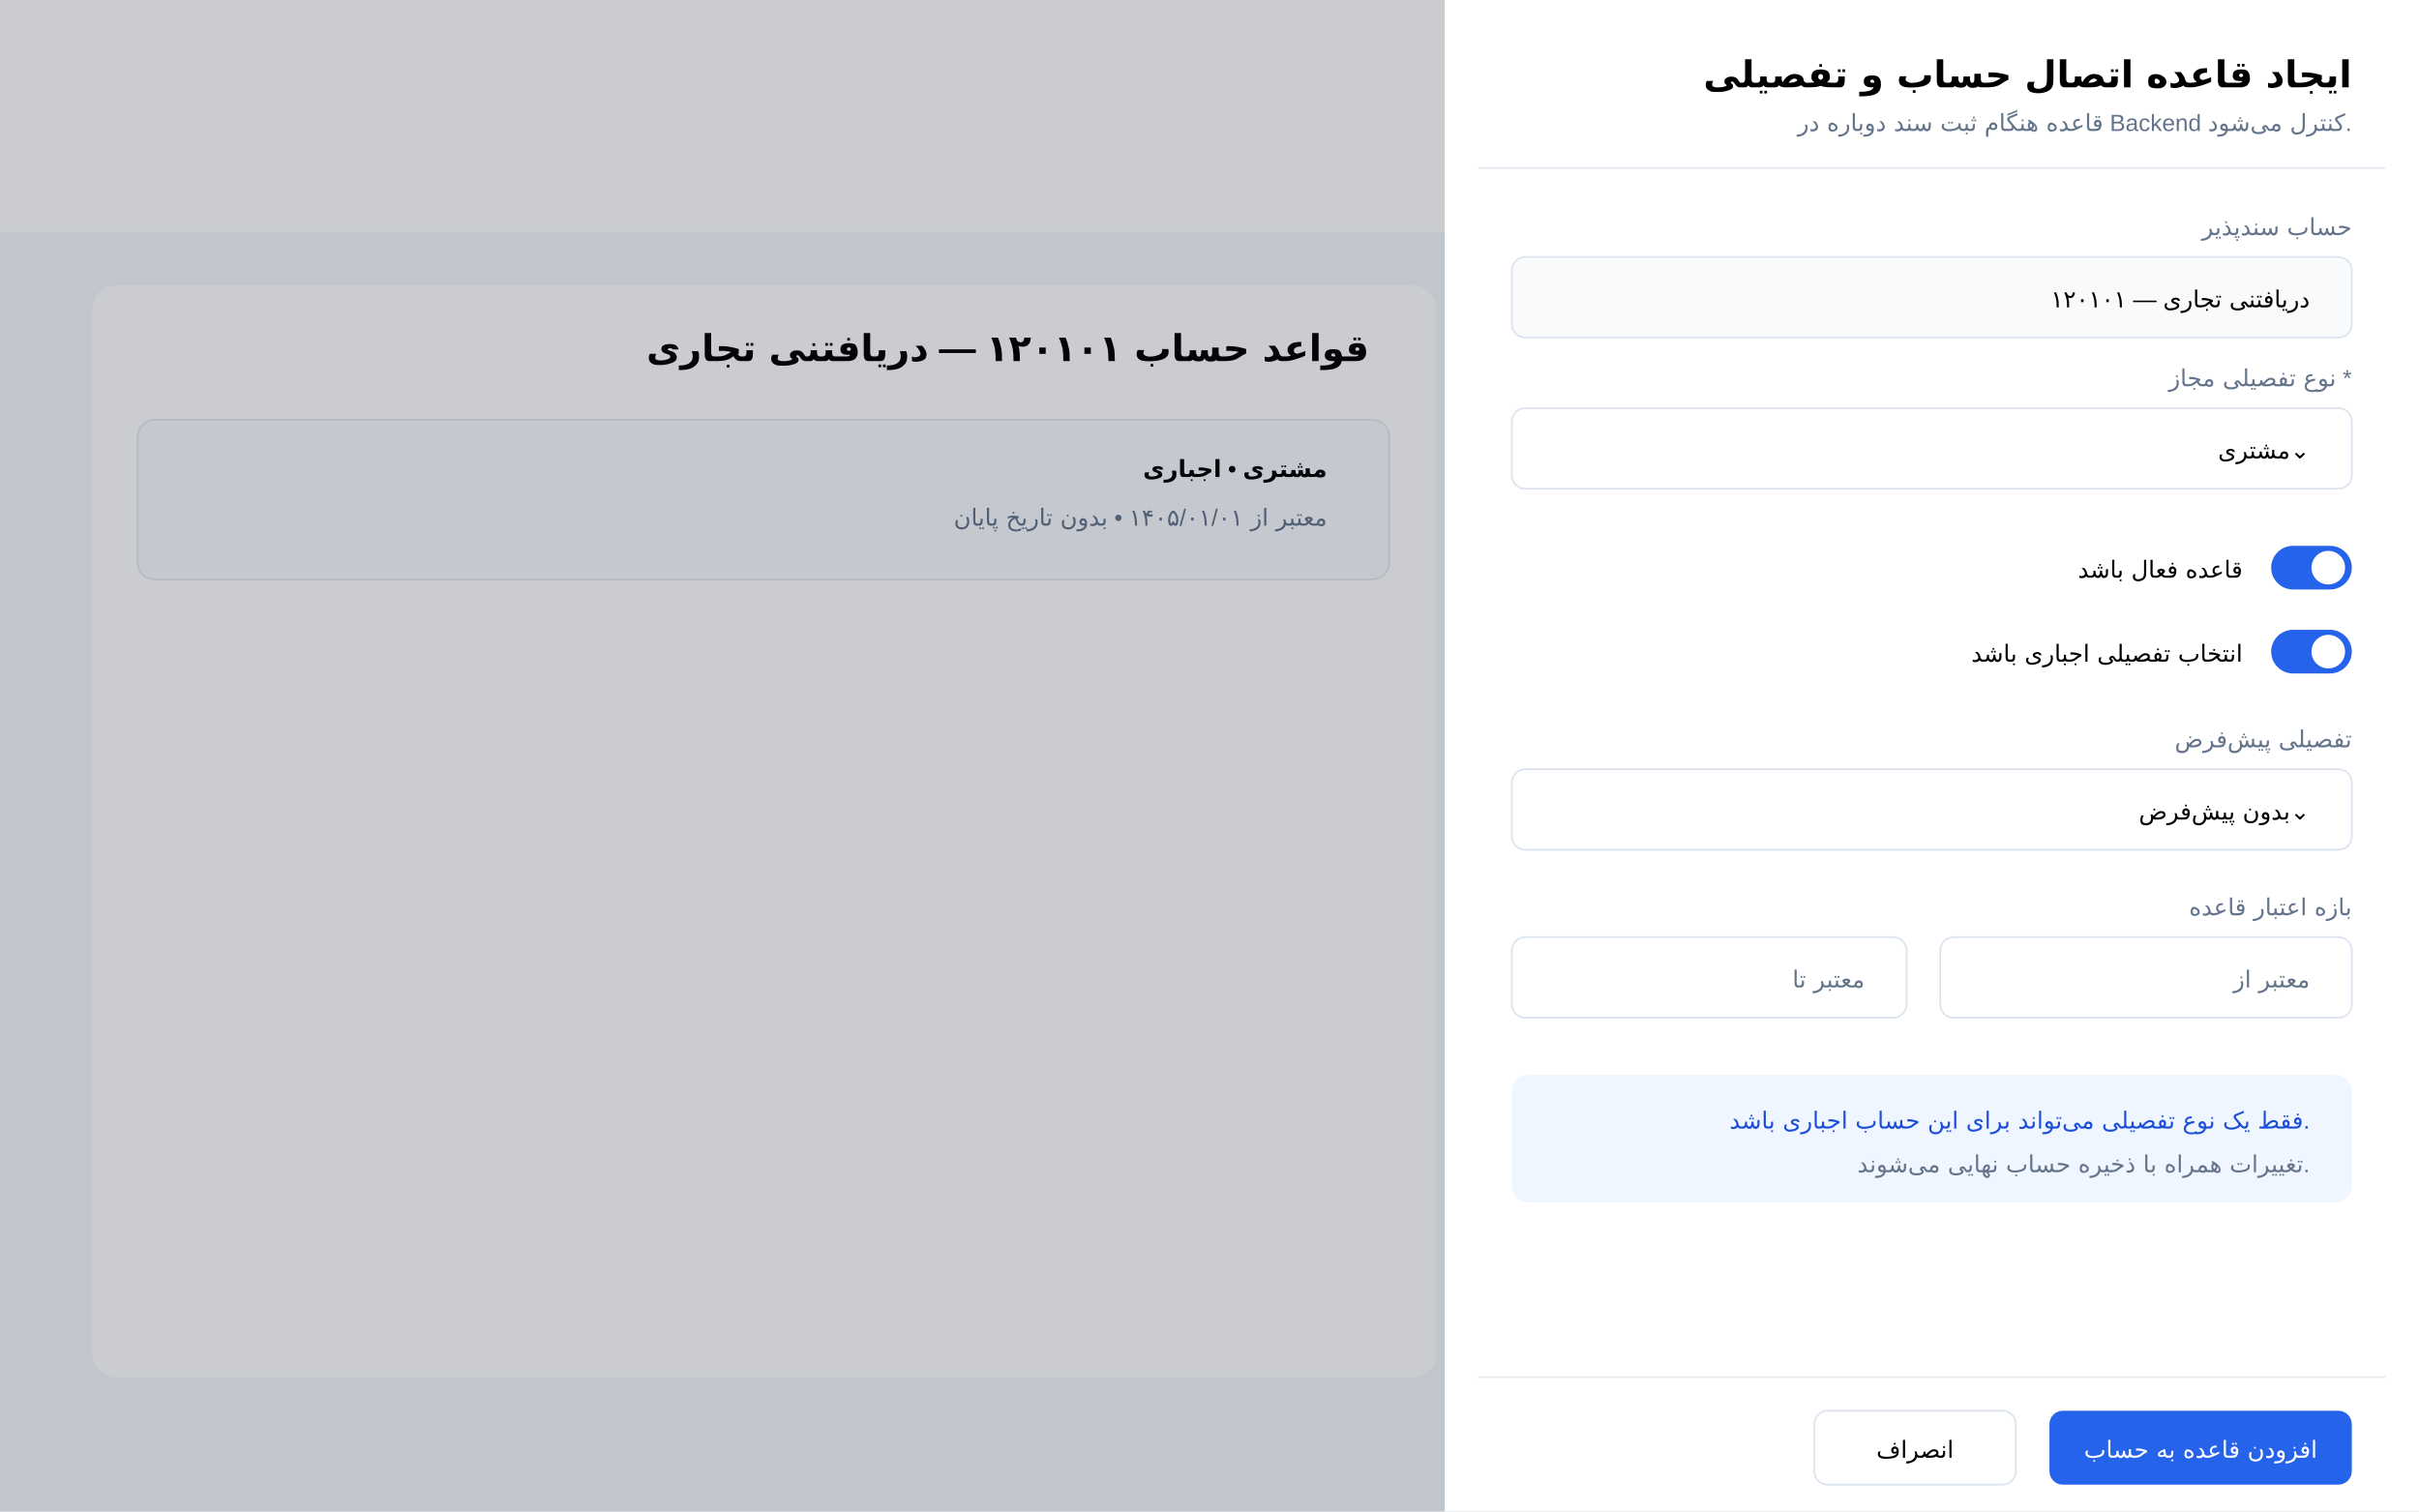
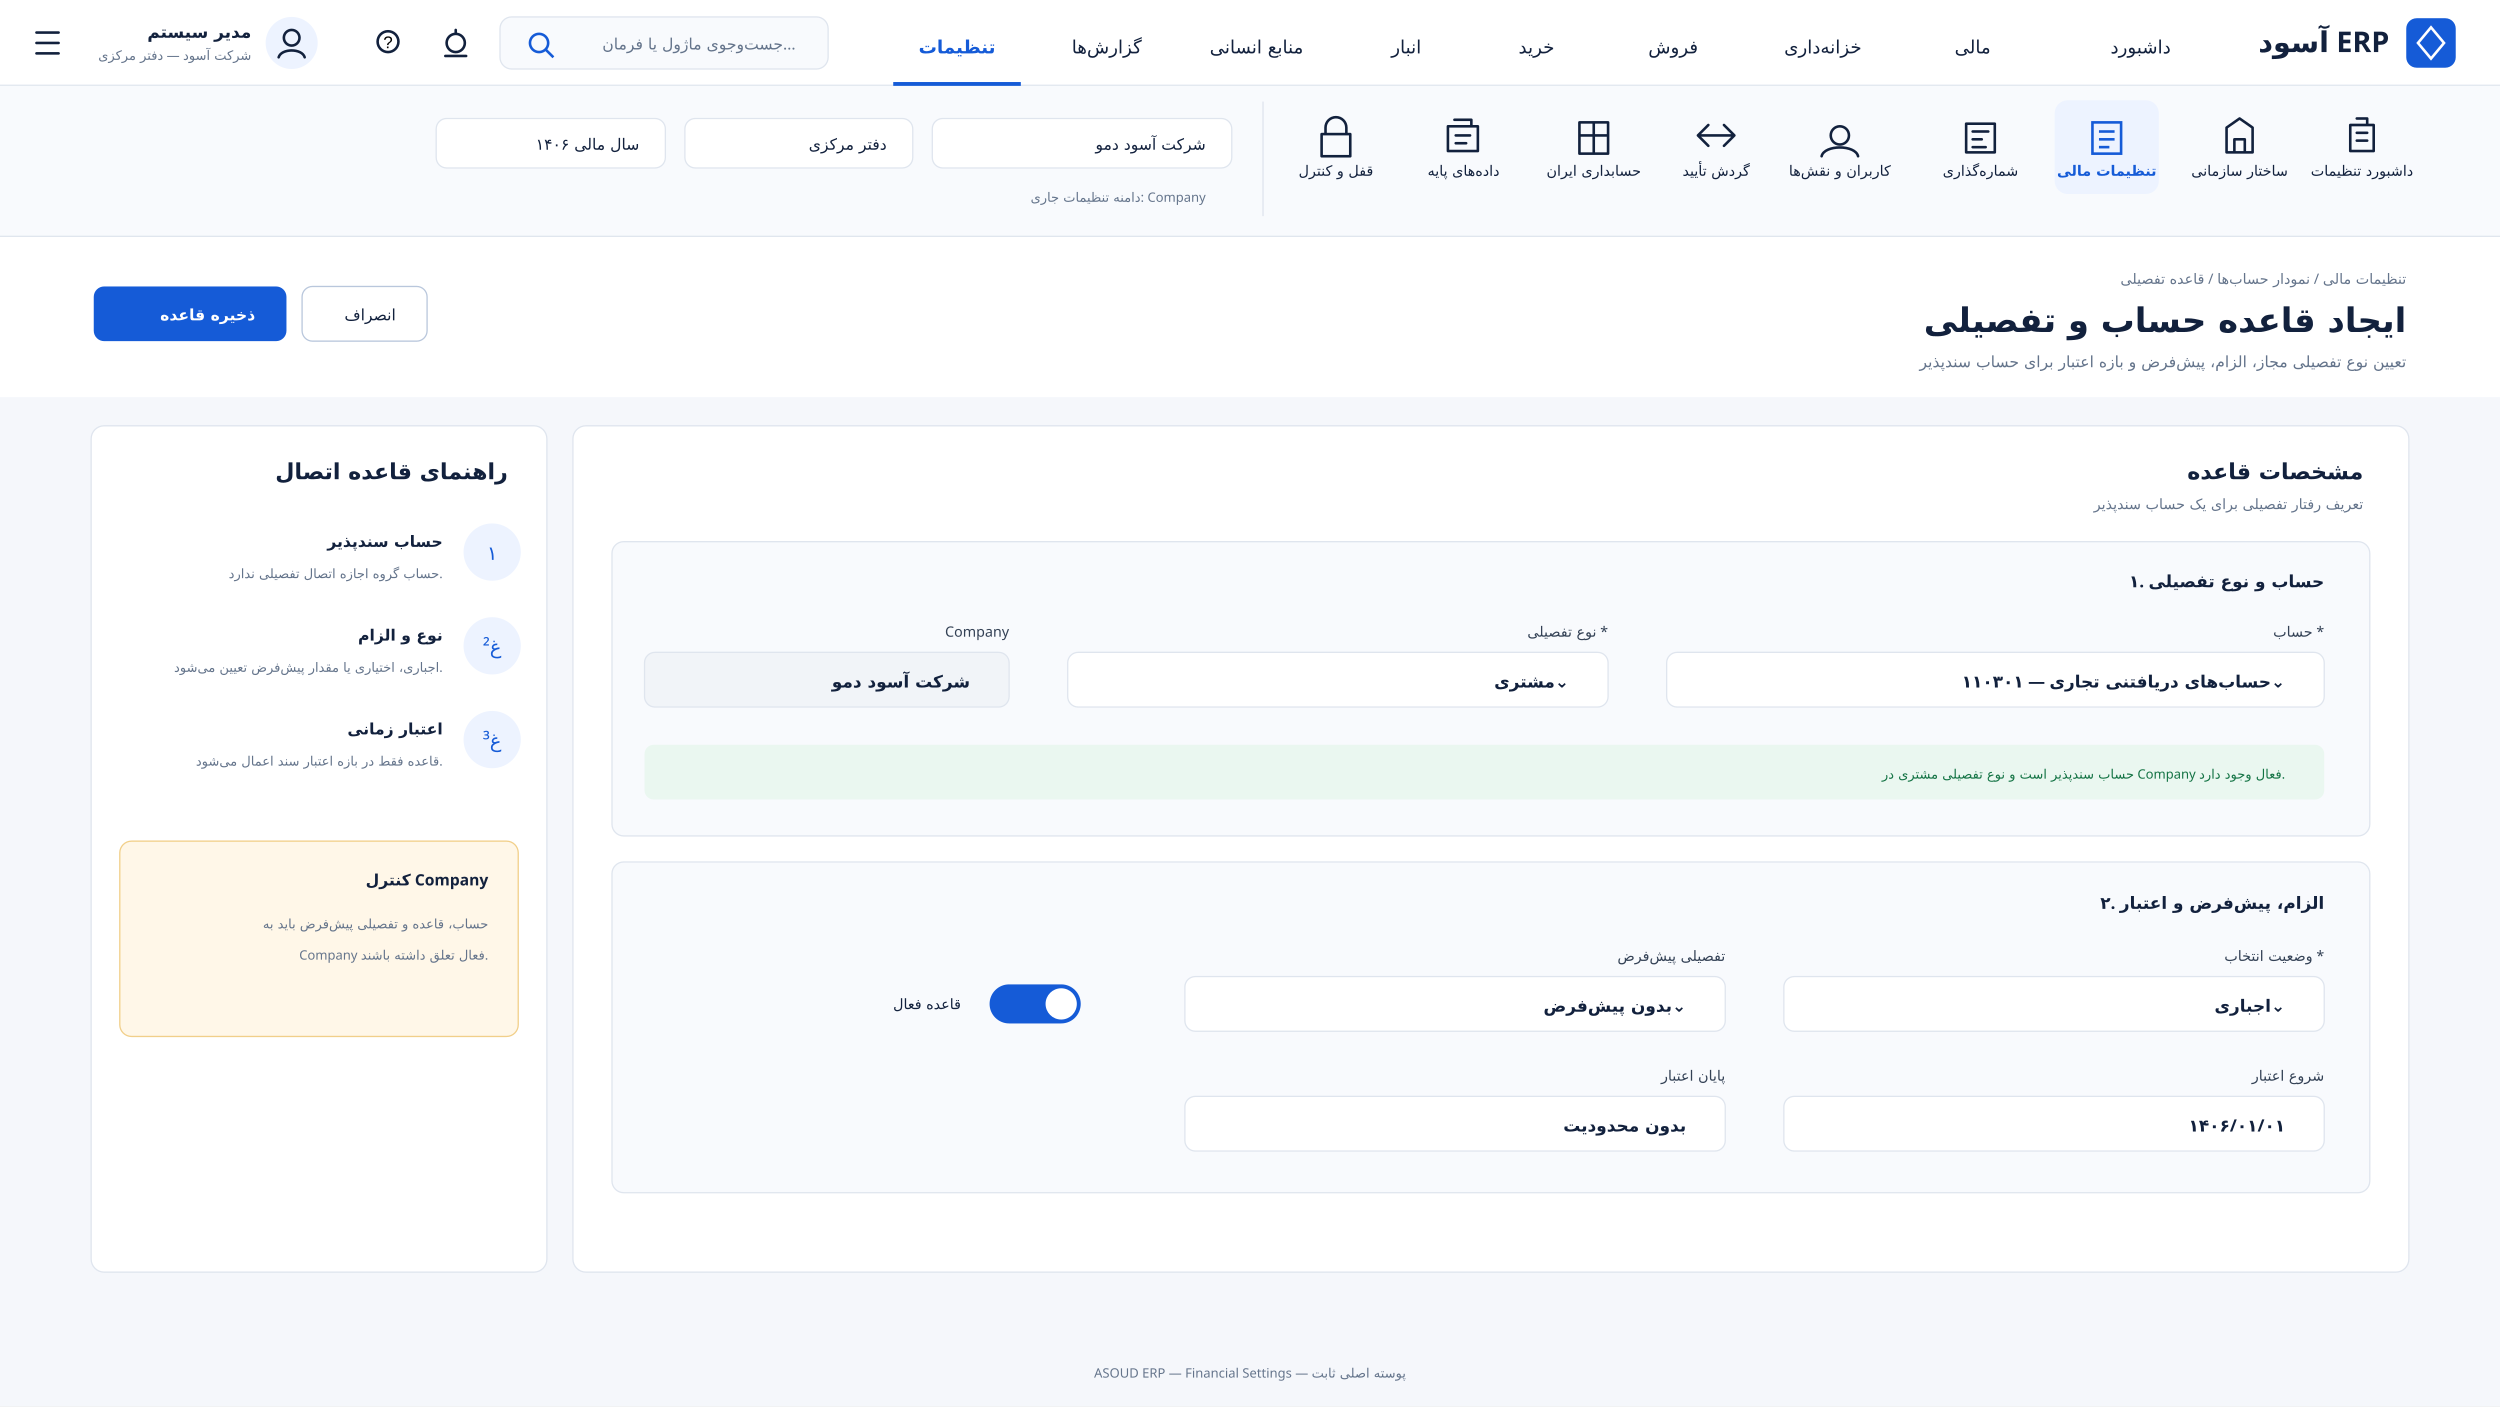
- <svg xmlns="http://www.w3.org/2000/svg" width="1440" height="900">
-   <style>.t{font-family:Tahoma,Arial}.h{font-size:22px;font-weight:700}.l{font-size:14px}.m{fill:#64748b}.f{fill:#fff;stroke:#dbe3ef}.b{fill:#2563eb}</style>
-   <rect width="1440" height="900" fill="#f4f7fb" />
-   <rect width="1440" height="138" fill="#fff" />
-   <text x="1380" y="42" text-anchor="end" class="t h">آسود ERP</text>
-   <text x="1220" y="40" text-anchor="end" class="t l m">تنظیمات مالی › نمودار حساب‌ها</text>
-   <text x="1380" y="105" text-anchor="end" class="t h">ویرایش حساب و قواعد تفصیلی</text>
-   <rect x="55" y="170" width="800" height="650" rx="14" fill="#fff" />
-   <text x="815" y="215" text-anchor="end" class="t h">قواعد حساب ۱۲۰۱۰۱ — دریافتنی تجاری</text>
-   <rect x="82" y="250" width="745" height="95" rx="10" fill="#f8fafc" stroke="#e2e8f0" />
-   <text x="790" y="284" text-anchor="end" class="t l" font-weight="700">مشتری • اجباری</text>
-   <text x="790" y="313" text-anchor="end" class="t l m">معتبر از ۱۴۰۵/۰۱/۰۱ • بدون تاریخ پایان</text>
-   <rect width="1440" height="900" fill="#0f172a" opacity=".22" />
-   <rect x="860" width="580" height="900" fill="#fff" />
-   <text x="1400" y="52" text-anchor="end" class="t h">ایجاد قاعده اتصال حساب و تفصیلی</text>
-   <text x="1400" y="78" text-anchor="end" class="t l m">قاعده هنگام ثبت سند دوباره در Backend کنترل می‌شود.</text>
-   <line x1="880" y1="100" x2="1420" y2="100" stroke="#e2e8f0" />
-   <text x="1400" y="140" text-anchor="end" class="t l m">حساب سندپذیر</text>
-   <rect x="900" y="153" width="500" height="48" rx="8" fill="#f8fafc" stroke="#dbe3ef" />
-   <text x="1375" y="183" text-anchor="end" class="t l">۱۲۰۱۰۱ — دریافتنی تجاری</text>
-   <text x="1400" y="230" text-anchor="end" class="t l m">نوع تفصیلی مجاز *</text>
-   <rect x="900" y="243" width="500" height="48" rx="8" class="f" />
-   <text x="1375" y="273" text-anchor="end" class="t l">مشتری⌄</text>
-   <rect x="1352" y="325" width="48" height="26" rx="13" class="b" />
-   <circle cx="1386" cy="338" r="10" fill="#fff" />
-   <text x="1335" y="344" text-anchor="end" class="t l">قاعده فعال باشد</text>
-   <rect x="1352" y="375" width="48" height="26" rx="13" class="b" />
-   <circle cx="1386" cy="388" r="10" fill="#fff" />
-   <text x="1335" y="394" text-anchor="end" class="t l">انتخاب تفصیلی اجباری باشد</text>
-   <text x="1400" y="445" text-anchor="end" class="t l m">تفصیلی پیش‌فرض</text>
-   <rect x="900" y="458" width="500" height="48" rx="8" class="f" />
-   <text x="1375" y="488" text-anchor="end" class="t l">بدون پیش‌فرض⌄</text>
-   <text x="1400" y="545" text-anchor="end" class="t l m">بازه اعتبار قاعده</text>
-   <rect x="1155" y="558" width="245" height="48" rx="8" class="f" />
-   <text x="1375" y="588" text-anchor="end" class="t l m">معتبر از</text>
-   <rect x="900" y="558" width="235" height="48" rx="8" class="f" />
-   <text x="1110" y="588" text-anchor="end" class="t l m">معتبر تا</text>
-   <rect x="900" y="640" width="500" height="76" rx="10" fill="#eff6ff" />
-   <text x="1375" y="672" text-anchor="end" class="t l" fill="#1d4ed8">فقط یک نوع تفصیلی می‌تواند برای این حساب اجباری باشد.</text>
-   <text x="1375" y="698" text-anchor="end" class="t l m">تغییرات همراه با ذخیره حساب نهایی می‌شوند.</text>
-   <line x1="880" y1="820" x2="1420" y2="820" stroke="#e2e8f0" />
-   <rect x="1220" y="840" width="180" height="44" rx="8" class="b" />
-   <text x="1310" y="868" text-anchor="middle" class="t l" fill="#fff">افزودن قاعده به حساب</text>
-   <rect x="1080" y="840" width="120" height="44" rx="8" class="f" />
-   <text x="1140" y="868" text-anchor="middle" class="t l">انصراف</text>
+ <svg xmlns="http://www.w3.org/2000/svg" width="1920" height="1080" viewBox="0 0 1920 1080">
+   <defs>
+     <filter id="shadow" x="-20%" y="-20%" width="140%" height="160%">
+       <feDropShadow dx="0" dy="5" stdDeviation="9" flood-color="#12213d" flood-opacity=".08" />
+     </filter>
+     <style>.t{font-family:Vazirmatn,Tahoma,"Segoe UI",sans-serif}.dark{fill:#12213d}.muted{fill:#64748b}.card,.panel{fill:#fff;stroke:#dfe5ee}.ico{fill:none;stroke:#12213d;stroke-width:2;stroke-linecap:round;stroke-linejoin:round}.label{font-family:Vazirmatn,Tahoma,sans-serif;fill:#334155;font-size:11px}.value{font-family:Vazirmatn,Tahoma,sans-serif;fill:#12213d;font-size:13px;font-weight:600}.section{fill:#f8fafd;stroke:#dfe5ee}.blue{fill:#155bd7}</style>
+   </defs>
+   <rect width="1920" height="1080" fill="#f5f7fb" />
+   <rect width="1920" height="66" fill="#fff" />
+   <line x1="0" y1="65.5" x2="1920" y2="65.5" stroke="#dfe5ee" />
+   <rect x="1848" y="14" width="38" height="38" rx="8" fill="#155bd7" />
+   <path d="M1867 21l10 12-10 12-10-12z" fill="none" stroke="#fff" stroke-width="2" />
+   <text x="1835" y="40" class="t dark" font-size="22" font-weight="800" text-anchor="end">آسود ERP</text>
+   <g class="t" font-size="14" fill="#12213d" text-anchor="middle">
+     <text x="1644" y="41">داشبورد</text>
+     <text x="1515" y="41">مالی</text>
+     <text x="1400" y="41">خزانه‌داری</text>
+     <text x="1285" y="41">فروش</text>
+     <text x="1180" y="41">خرید</text>
+     <text x="1080" y="41">انبار</text>
+     <text x="965" y="41">منابع انسانی</text>
+     <text x="850" y="41">گزارش‌ها</text>
+     <text x="735" y="41" fill="#155bd7" font-weight="700">تنظیمات</text>
+     <rect x="686" y="63" width="98" height="3" fill="#155bd7" />
+   </g>
+   <rect x="384" y="13" width="252" height="40" rx="9" fill="#f8fafd" stroke="#dfe5ee" />
+   <circle cx="414" cy="33" r="7" fill="none" stroke="#155bd7" stroke-width="2" />
+   <path d="M419 38l6 6" stroke="#155bd7" stroke-width="2" />
+   <text x="611" y="38" class="t muted" font-size="12" text-anchor="end">جست‌وجوی ماژول یا فرمان...</text>
+   <circle cx="350" cy="33" r="7" class="ico" />
+   <path d="M350 23v2M342 43h16" class="ico" />
+   <circle cx="298" cy="32" r="8" class="ico" />
+   <text x="298" y="37" font-family="Arial" font-size="13" text-anchor="middle">?</text>
+   <circle cx="224" cy="33" r="20" fill="#edf3ff" />
+   <circle cx="224" cy="29" r="6" class="ico" />
+   <path d="M214 44c2-7 18-7 20 0" class="ico" />
+   <text x="193" y="29" class="t dark" font-size="13" font-weight="700" text-anchor="end">مدیر سیستم</text>
+   <text x="193" y="46" class="t muted" font-size="10" text-anchor="end">شرکت آسود — دفتر مرکزی</text>
+   <path d="M28 25h17M28 33h17M28 41h17" class="ico" />
+   <rect y="66" width="1920" height="116" fill="#f8fafd" />
+   <line x1="0" y1="181.5" x2="1920" y2="181.5" stroke="#dfe5ee" />
+   <g class="t dark" font-size="11" text-anchor="middle">
+     <path d="M1805 96h18v20h-18zM1810 91h8v5M1810 102h8M1810 108h8" class="ico" />
+     <text x="1814" y="135">داشبورد تنظیمات</text>
+     <path d="M1710 98l10-7 10 7v19h-20zM1716 117v-10h8v10" class="ico" />
+     <text x="1720" y="135">ساختار سازمانی</text>
+   </g>
+   <rect x="1578" y="77" width="80" height="72" rx="10" fill="#edf3ff" />
+   <path d="M1607 94h22v24h-22zM1612 101h12M1612 107h12M1612 113h8" fill="none" stroke="#155bd7" stroke-width="2" />
+   <text x="1618" y="135" class="t" fill="#155bd7" font-size="11" font-weight="700" text-anchor="middle">تنظیمات مالی</text>
+   <g class="t dark" font-size="11" text-anchor="middle">
+     <path d="M1510 95h22v22h-22zM1515 101h12M1515 107h7M1515 113h10" class="ico" />
+     <text x="1521" y="135">شماره‌گذاری</text>
+     <path d="M1406 104a7 7 0 1 0 14 0a7 7 0 1 0-14 0M1399 120c2-9 26-9 28 0" class="ico" />
+     <text x="1413" y="135">کاربران و نقش‌ها</text>
+     <path d="M1304 104h28M1312 96l-8 8 8 8M1324 96l8 8-8 8" class="ico" />
+     <text x="1318" y="135">گردش تأیید</text>
+     <path d="M1213 94h22v24h-22zM1213 104h22M1224 94v24" class="ico" />
+     <text x="1224" y="135">حسابداری ایران</text>
+     <path d="M1112 97h23v19h-23zM1117 92h13v5M1118 104h11M1118 110h8" class="ico" />
+     <text x="1124" y="135">داده‌های پایه</text>
+     <path d="M1018 103v-5a8 8 0 0 1 16 0v5M1015 103h22v17h-22z" class="ico" />
+     <text x="1026" y="135">قفل و کنترل</text>
+   </g>
+   <line x1="970" y1="78" x2="970" y2="166" stroke="#dfe5ee" />
+   <rect x="716" y="91" width="230" height="38" rx="8" fill="#fff" stroke="#dfe5ee" />
+   <text x="926" y="115" class="t dark" font-size="12" text-anchor="end">شرکت آسود دمو</text>
+   <rect x="526" y="91" width="175" height="38" rx="8" fill="#fff" stroke="#dfe5ee" />
+   <text x="681" y="115" class="t dark" font-size="12" text-anchor="end">دفتر مرکزی</text>
+   <rect x="335" y="91" width="176" height="38" rx="8" fill="#fff" stroke="#dfe5ee" />
+   <text x="491" y="115" class="t dark" font-size="12" text-anchor="end">سال مالی ۱۴۰۶</text>
+   <text x="926" y="155" class="t muted" font-size="10" text-anchor="end">دامنه تنظیمات جاری: Company</text>
+   <rect y="182" width="1920" height="123" fill="#fff" />
+   <text x="1848" y="218" class="t muted" font-size="11" text-anchor="end">تنظیمات مالی / نمودار حساب‌ها / قاعده تفصیلی</text>
+   <text x="1848" y="255" class="t dark" font-size="26" font-weight="800" text-anchor="end">ایجاد قاعده حساب و تفصیلی</text>
+   <text x="1848" y="282" class="t muted" font-size="12" text-anchor="end">تعیین نوع تفصیلی مجاز، الزام، پیش‌فرض و بازه اعتبار برای حساب سندپذیر</text>
+   <rect x="72" y="220" width="148" height="42" rx="8" fill="#155bd7" />
+   <text x="196" y="246" class="t" fill="#fff" font-size="12" font-weight="700" text-anchor="end">ذخیره قاعده</text>
+   <rect x="232" y="220" width="96" height="42" rx="8" fill="#fff" stroke="#b9c7dc" />
+   <text x="304" y="246" class="t dark" font-size="12" text-anchor="end">انصراف</text>
+   <rect x="70" y="327" width="350" height="650" rx="10" class="card" />
+   <text x="390" y="368" class="t dark" font-size="17" font-weight="800" text-anchor="end">راهنمای قاعده اتصال</text>
+   <circle cx="378" cy="424" r="22" fill="#edf3ff" />
+   <text x="378" y="430" class="t" fill="#155bd7" font-size="15" text-anchor="middle">۱</text>
+   <text x="340" y="420" class="t dark" font-size="12" font-weight="700" text-anchor="end">حساب سندپذیر</text>
+   <text x="340" y="444" class="t muted" font-size="10" text-anchor="end">حساب گروه اجازه اتصال تفصیلی ندارد.</text>
+   <circle cx="378" cy="496" r="22" fill="#edf3ff" />
+   <text x="378" y="502" class="t" fill="#155bd7" font-size="15" text-anchor="middle">غ²</text>
+   <text x="340" y="492" class="t dark" font-size="12" font-weight="700" text-anchor="end">نوع و الزام</text>
+   <text x="340" y="516" class="t muted" font-size="10" text-anchor="end">اجباری، اختیاری یا مقدار پیش‌فرض تعیین می‌شود.</text>
+   <circle cx="378" cy="568" r="22" fill="#edf3ff" />
+   <text x="378" y="574" class="t" fill="#155bd7" font-size="15" text-anchor="middle">غ³</text>
+   <text x="340" y="564" class="t dark" font-size="12" font-weight="700" text-anchor="end">اعتبار زمانی</text>
+   <text x="340" y="588" class="t muted" font-size="10" text-anchor="end">قاعده فقط در بازه اعتبار سند اعمال می‌شود.</text>
+   <rect x="92" y="646" width="306" height="150" rx="9" fill="#fff7e8" stroke="#f1cf8a" />
+   <text x="375" y="680" class="t dark" font-size="12" font-weight="800" text-anchor="end">کنترل Company</text>
+   <text x="375" y="713" class="t muted" font-size="10" text-anchor="end">حساب، قاعده و تفصیلی پیش‌فرض باید به</text>
+   <text x="375" y="737" class="t muted" font-size="10" text-anchor="end">Company فعال تعلق داشته باشند.</text>
+   <rect x="440" y="327" width="1410" height="650" rx="10" class="card" />
+   <text x="1815" y="368" class="t dark" font-size="17" font-weight="800" text-anchor="end">مشخصات قاعده</text>
+   <text x="1815" y="391" class="t muted" font-size="11" text-anchor="end">تعریف رفتار تفصیلی برای یک حساب سندپذیر</text>
+   <rect x="470" y="416" width="1350" height="226" rx="9" class="section" />
+   <text x="1785" y="451" class="t dark" font-size="13" font-weight="800" text-anchor="end">۱. حساب و نوع تفصیلی</text>
+   <text x="1785" y="489" class="label" text-anchor="end">حساب *</text>
+   <rect x="1280" y="501" width="505" height="42" rx="8" class="card" />
+   <text x="1755" y="528" class="value" text-anchor="end">۱۱۰۳۰۱ — حساب‌های دریافتنی تجاری⌄</text>
+   <text x="1235" y="489" class="label" text-anchor="end">نوع تفصیلی *</text>
+   <rect x="820" y="501" width="415" height="42" rx="8" class="card" />
+   <text x="1205" y="528" class="value" text-anchor="end">مشتری⌄</text>
+   <text x="775" y="489" class="label" text-anchor="end">Company</text>
+   <rect x="495" y="501" width="280" height="42" rx="8" fill="#f1f4f8" stroke="#dfe5ee" />
+   <text x="745" y="528" class="value" text-anchor="end">شرکت آسود دمو</text>
+   <rect x="495" y="572" width="1290" height="42" rx="7" fill="#eaf7f0" />
+   <text x="1755" y="598" class="t" fill="#137344" font-size="10" text-anchor="end">حساب سندپذیر است و نوع تفصیلی مشتری در Company فعال وجود دارد.</text>
+   <rect x="470" y="662" width="1350" height="254" rx="9" class="section" />
+   <text x="1785" y="698" class="t dark" font-size="13" font-weight="800" text-anchor="end">۲. الزام، پیش‌فرض و اعتبار</text>
+   <text x="1785" y="738" class="label" text-anchor="end">وضعیت انتخاب *</text>
+   <rect x="1370" y="750" width="415" height="42" rx="8" class="card" />
+   <text x="1755" y="777" class="value" text-anchor="end">اجباری⌄</text>
+   <text x="1325" y="738" class="label" text-anchor="end">تفصیلی پیش‌فرض</text>
+   <rect x="910" y="750" width="415" height="42" rx="8" class="card" />
+   <text x="1295" y="777" class="value" text-anchor="end">بدون پیش‌فرض⌄</text>
+   <rect x="760" y="756" width="70" height="30" rx="15" fill="#155bd7" />
+   <circle cx="815" cy="771" r="12" fill="#fff" />
+   <text x="738" y="775" class="t dark" font-size="11" text-anchor="end">قاعده فعال</text>
+   <text x="1785" y="830" class="label" text-anchor="end">شروع اعتبار</text>
+   <rect x="1370" y="842" width="415" height="42" rx="8" class="card" />
+   <text x="1755" y="869" class="value" text-anchor="end">۱۴۰۶/۰۱/۰۱</text>
+   <text x="1325" y="830" class="label" text-anchor="end">پایان اعتبار</text>
+   <rect x="910" y="842" width="415" height="42" rx="8" class="card" />
+   <text x="1295" y="869" class="value" text-anchor="end">بدون محدودیت</text>
+   <text x="960" y="1058" class="t muted" font-size="10" text-anchor="middle">ASOUD ERP — Financial Settings — پوسته اصلی ثابت</text>
</svg>
